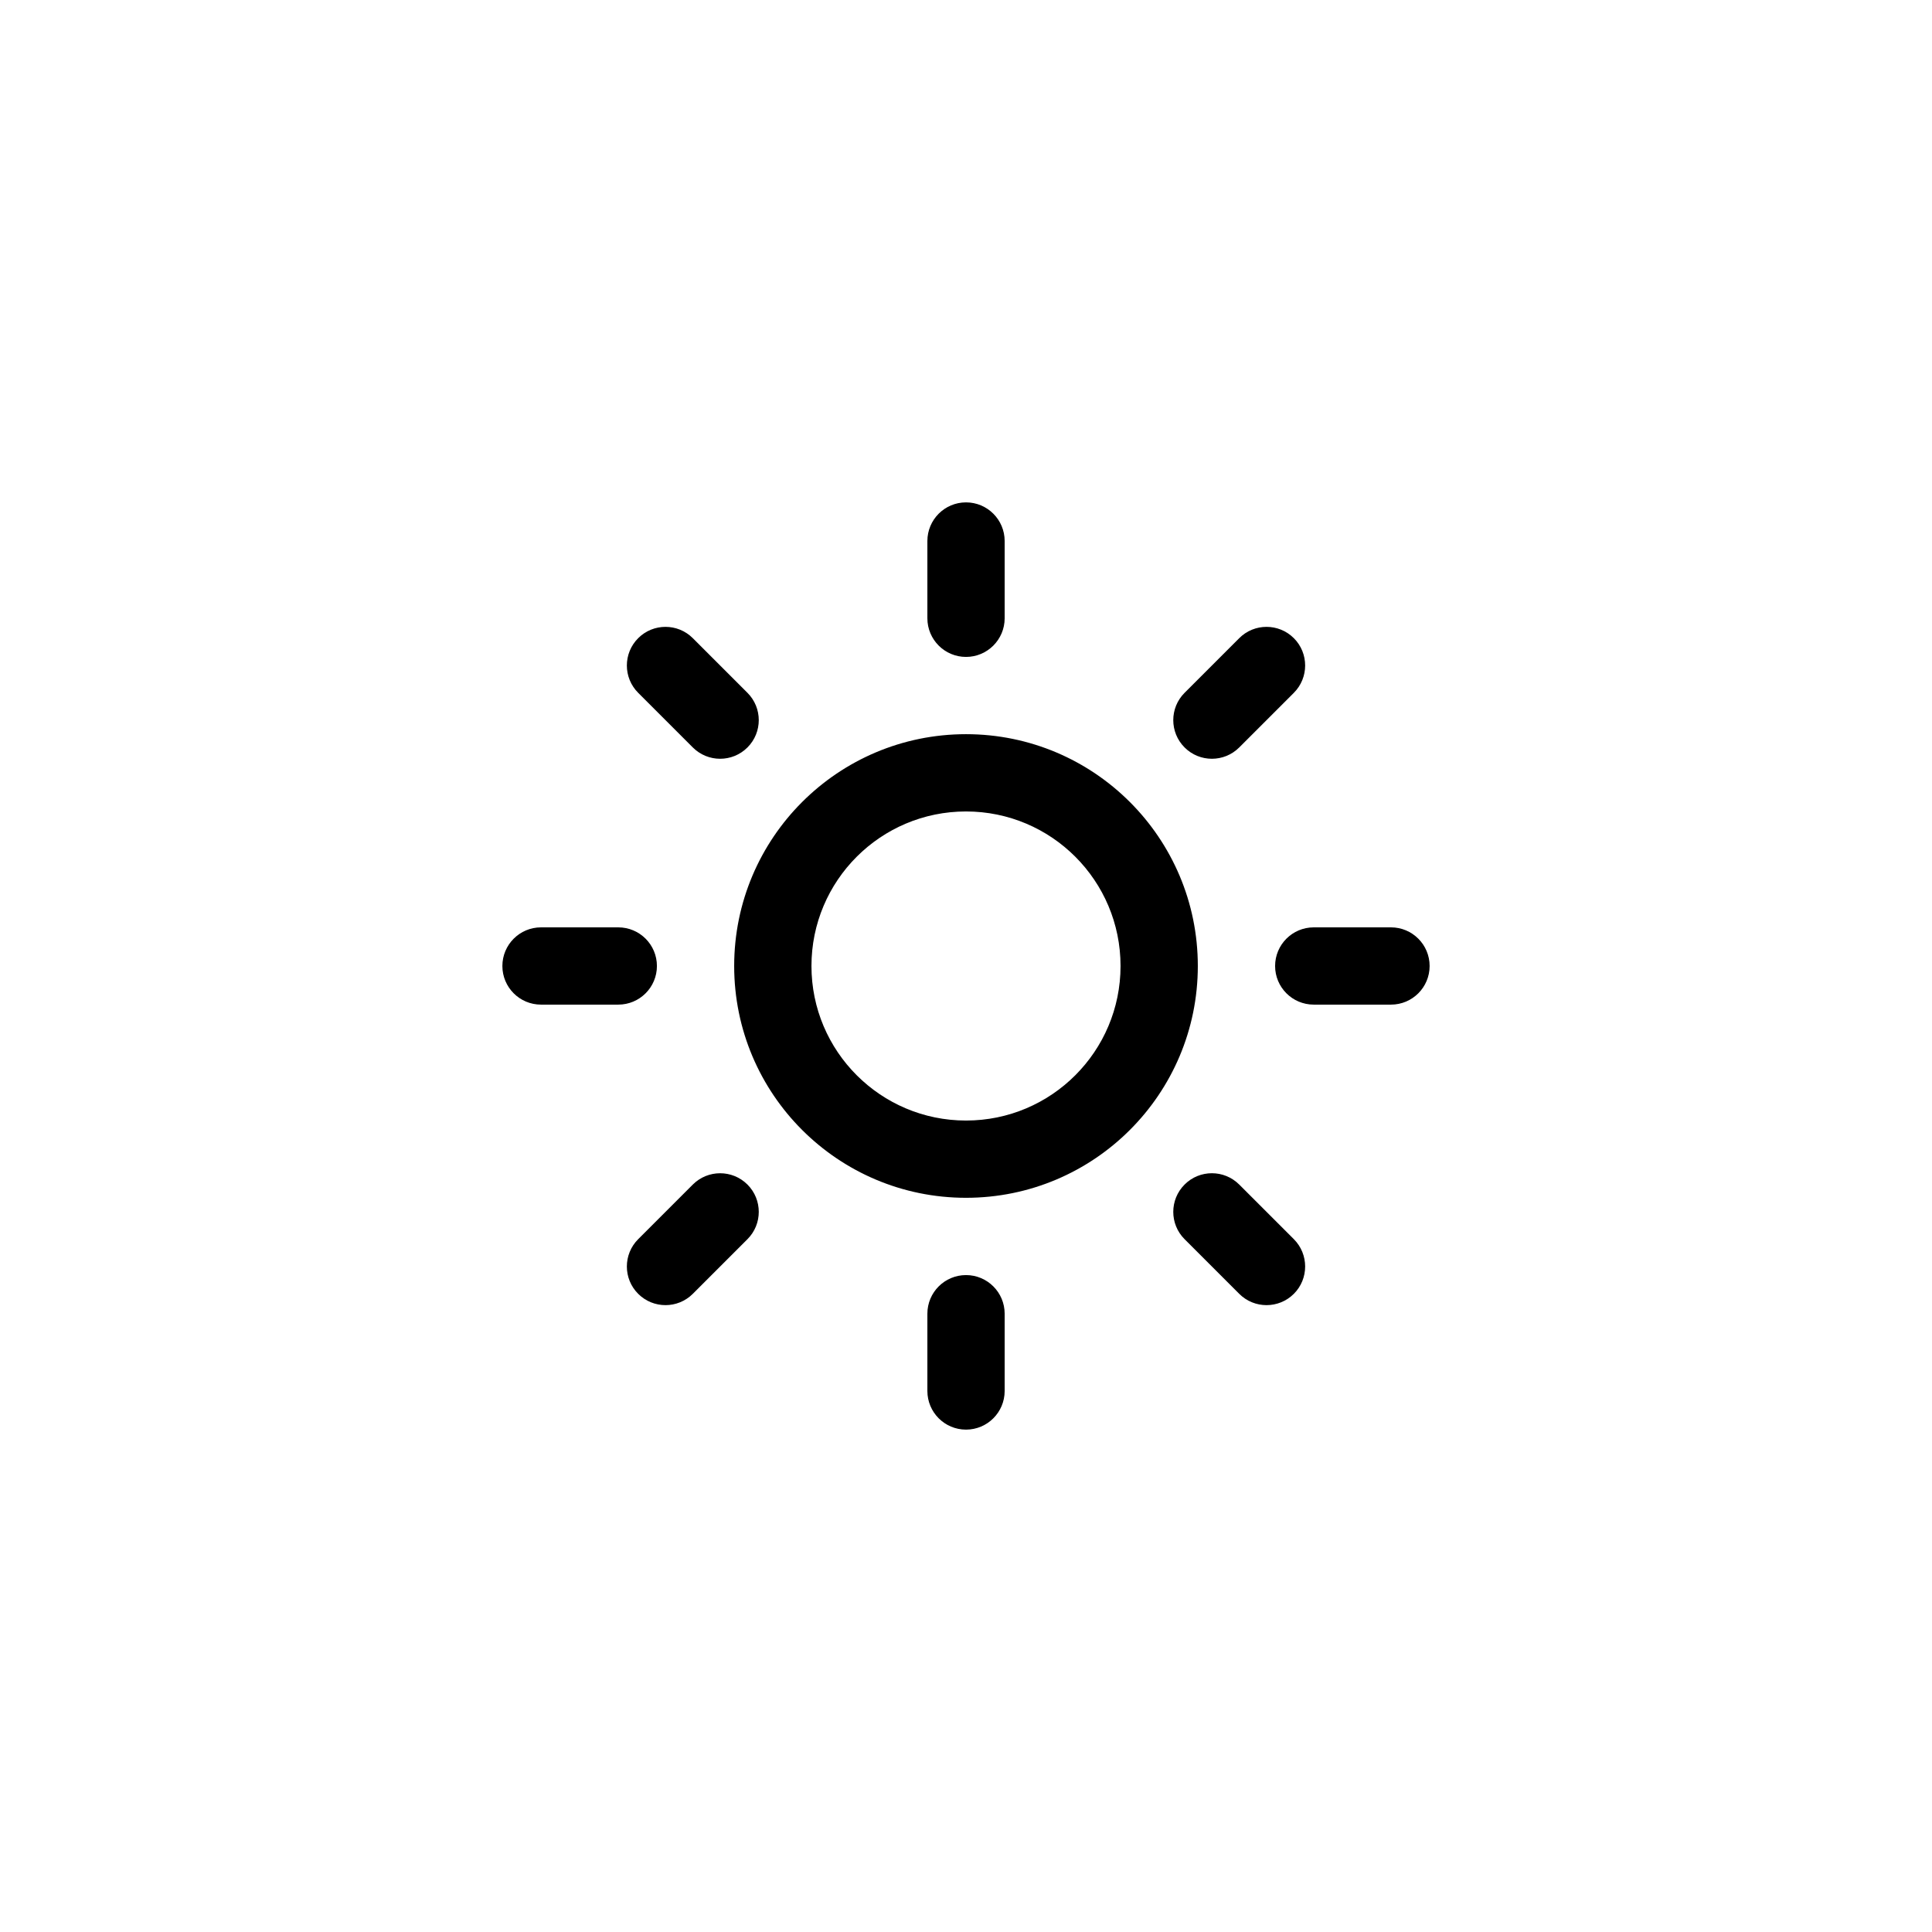
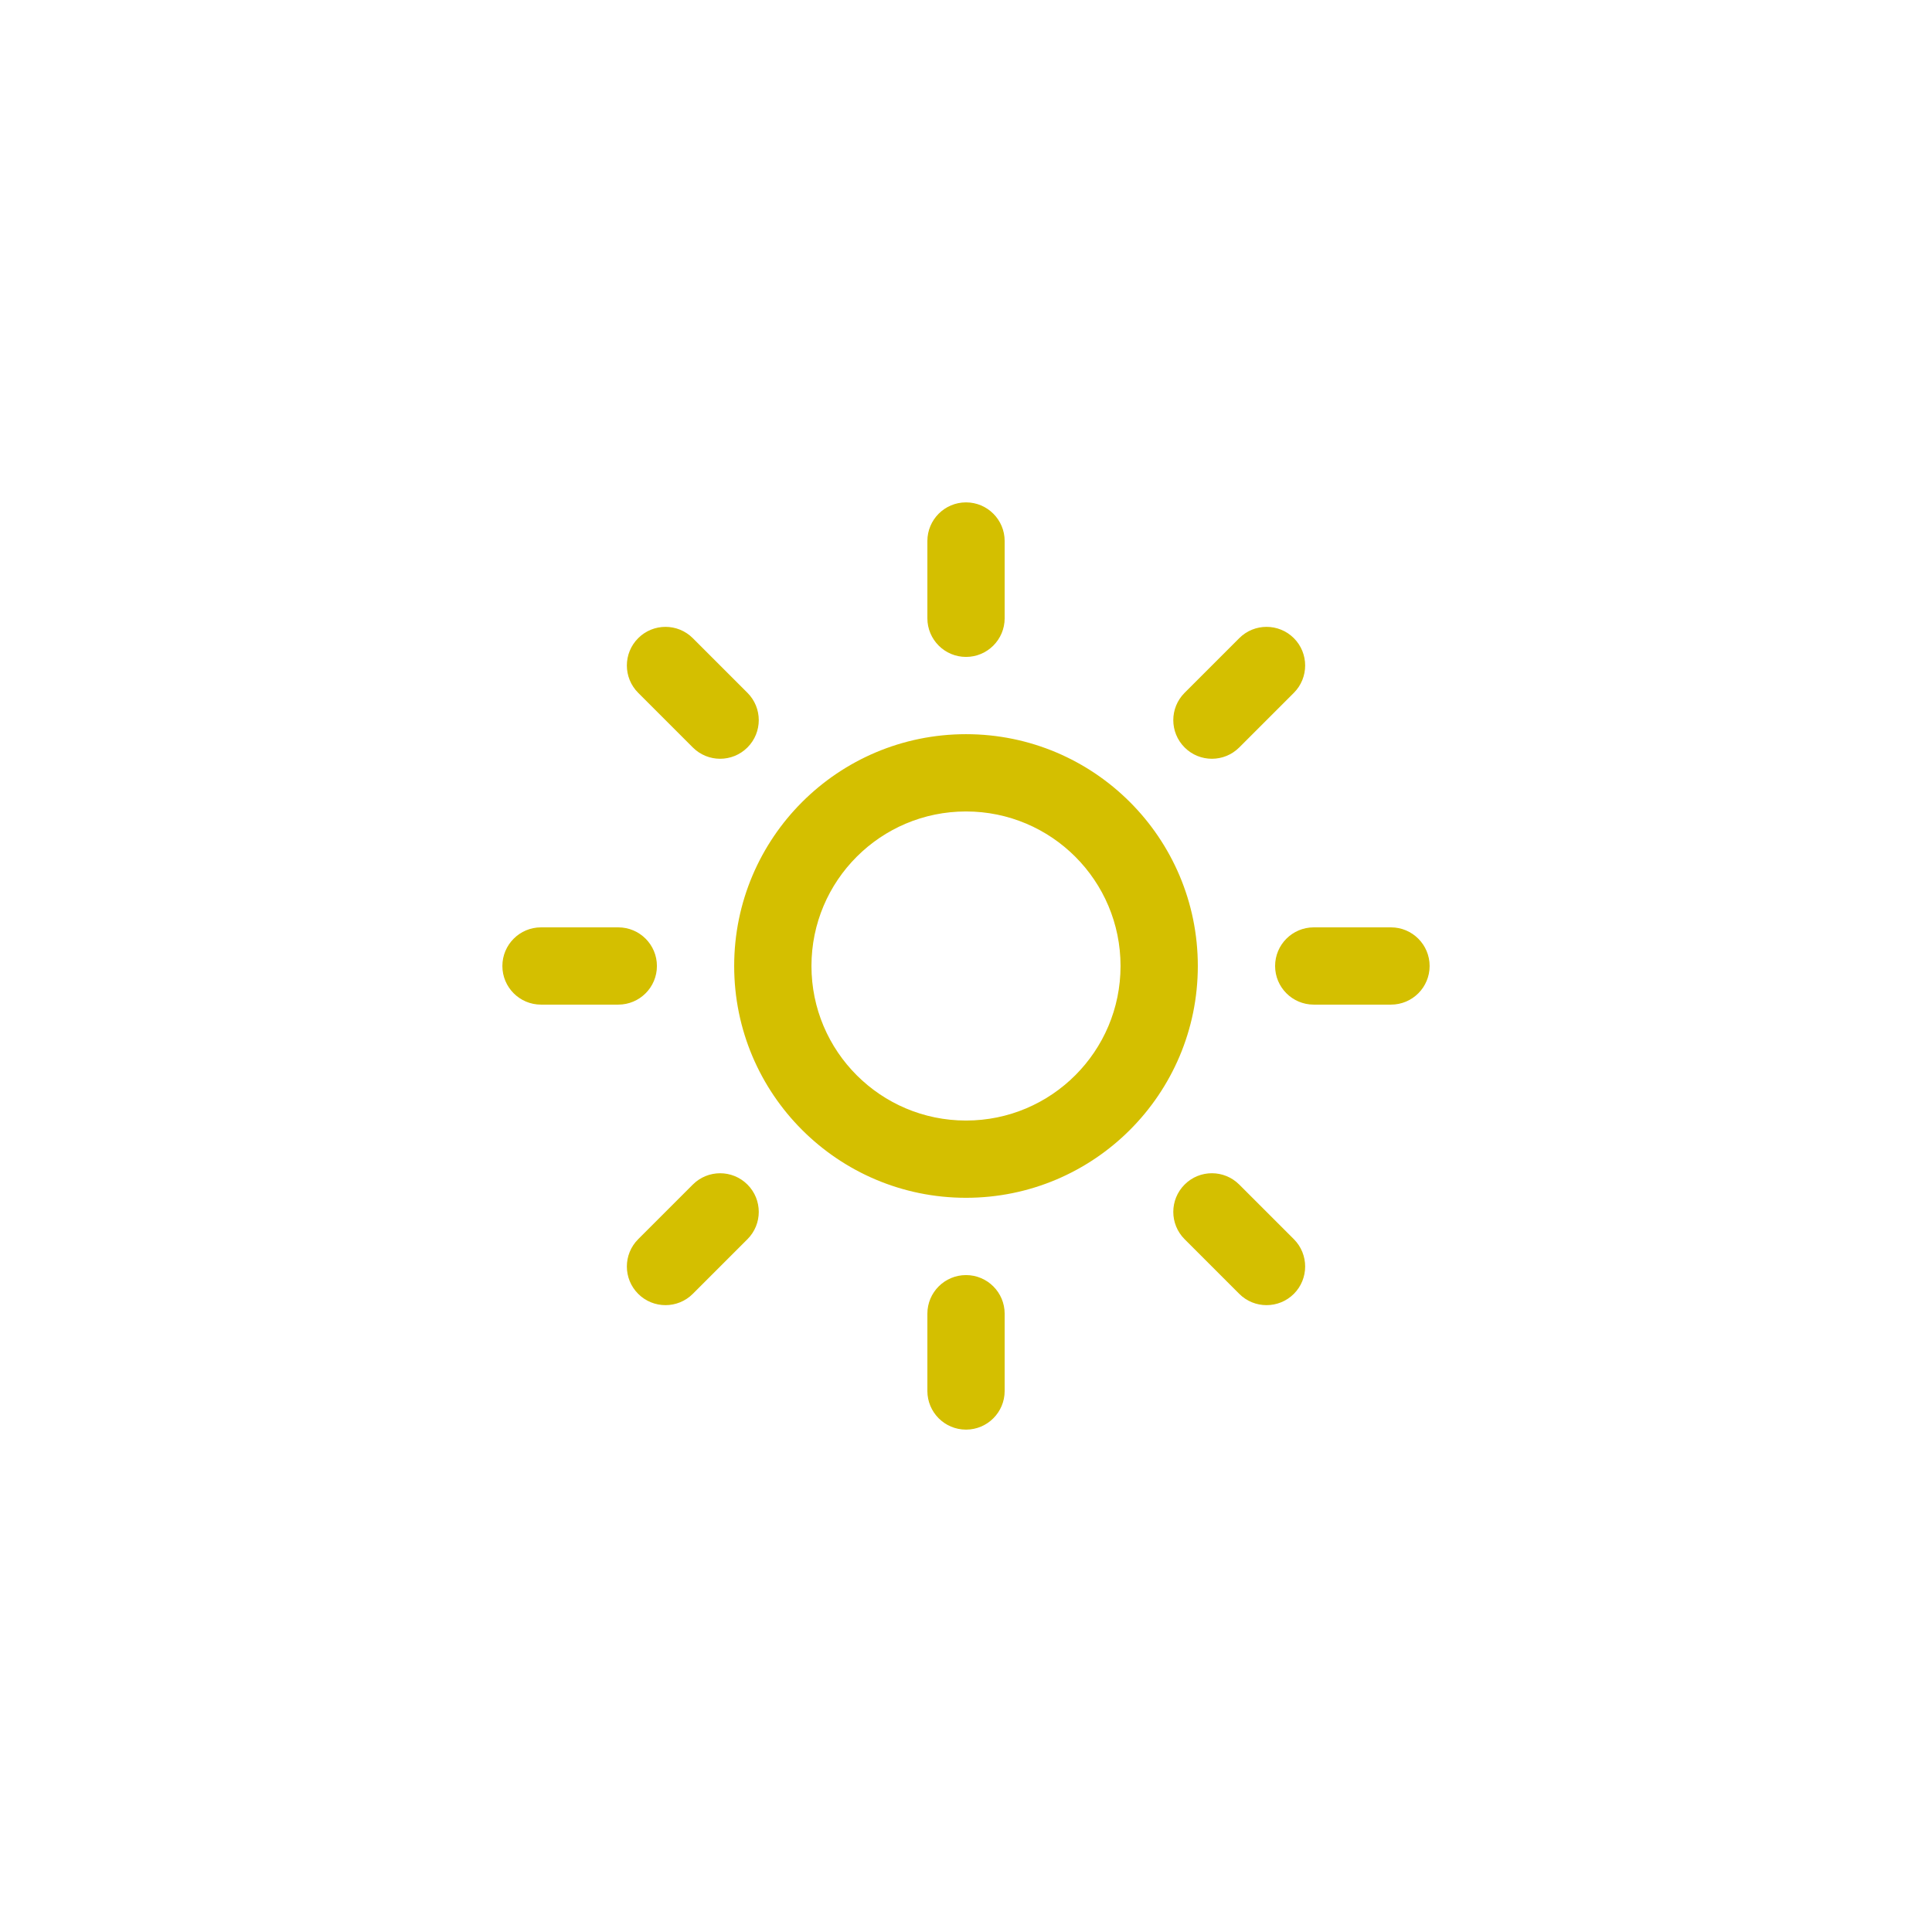
<svg xmlns="http://www.w3.org/2000/svg" version="1.1" id="Layer_1" x="0px" y="0px" width="100px" height="100px" viewBox="0 0 100 100" enable-background="new 0 0 100 100" xml:space="preserve">
-   <path fill-rule="evenodd" clip-rule="evenodd" d="M71.997,51.999h-3.998c-1.105,0-2-0.895-2-1.999s0.895-2,2-2h3.998  c1.105,0,2,0.896,2,2S73.103,51.999,71.997,51.999z M64.142,38.688c-0.781,0.781-2.049,0.781-2.828,0  c-0.781-0.781-0.781-2.047,0-2.828l2.828-2.828c0.779-0.781,2.047-0.781,2.828,0c0.779,0.781,0.779,2.047,0,2.828L64.142,38.688z   M50.001,61.998c-6.627,0-12-5.372-12-11.998c0-6.627,5.372-11.999,12-11.999c6.627,0,11.998,5.372,11.998,11.999  C61.999,56.626,56.628,61.998,50.001,61.998z M50.001,42.001c-4.418,0-8,3.581-8,7.999c0,4.417,3.583,7.999,8,7.999  s7.998-3.582,7.998-7.999C57.999,45.582,54.419,42.001,50.001,42.001z M50.001,34.002c-1.105,0-2-0.896-2-2v-3.999  c0-1.104,0.895-2,2-2c1.104,0,2,0.896,2,2v3.999C52.001,33.106,51.104,34.002,50.001,34.002z M35.86,38.688l-2.828-2.828  c-0.781-0.781-0.781-2.047,0-2.828s2.047-0.781,2.828,0l2.828,2.828c0.781,0.781,0.781,2.047,0,2.828S36.641,39.469,35.86,38.688z   M34.002,50c0,1.104-0.896,1.999-2,1.999h-4c-1.104,0-1.999-0.895-1.999-1.999s0.896-2,1.999-2h4C33.107,48,34.002,48.896,34.002,50  z M35.86,61.312c0.781-0.78,2.047-0.78,2.828,0c0.781,0.781,0.781,2.048,0,2.828l-2.828,2.828c-0.781,0.781-2.047,0.781-2.828,0  c-0.781-0.78-0.781-2.047,0-2.828L35.86,61.312z M50.001,65.998c1.104,0,2,0.895,2,1.999v4c0,1.104-0.896,2-2,2  c-1.105,0-2-0.896-2-2v-4C48.001,66.893,48.896,65.998,50.001,65.998z M64.142,61.312l2.828,2.828c0.779,0.781,0.779,2.048,0,2.828  c-0.781,0.781-2.049,0.781-2.828,0l-2.828-2.828c-0.781-0.78-0.781-2.047,0-2.828C62.093,60.531,63.36,60.531,64.142,61.312z" />
+   <path fill="#D4BF00" d="M71.997,51.999h-3.998c-1.104,0-2-0.896-2-1.999c0-1.104,0.896-2,2-2h3.998c1.104,0,2,0.896,2,2  C73.997,51.104,73.104,51.999,71.997,51.999z M64.143,38.688c-0.781,0.781-2.05,0.781-2.828,0c-0.781-0.781-0.781-2.047,0-2.828  l2.828-2.828c0.778-0.781,2.047-0.781,2.828,0c0.778,0.781,0.778,2.047,0,2.828L64.143,38.688z M50.001,61.998  c-6.627,0-12-5.372-12-11.998c0-6.627,5.372-11.999,12-11.999c6.627,0,11.998,5.372,11.998,11.999  C61.999,56.626,56.628,61.998,50.001,61.998z M50.001,42.001c-4.418,0-8,3.581-8,7.999c0,4.417,3.583,7.999,8,7.999  s7.998-3.582,7.998-7.999C57.999,45.582,54.419,42.001,50.001,42.001z M50.001,34.002c-1.105,0-2-0.896-2-2v-3.999  c0-1.104,0.895-2,2-2c1.104,0,2,0.896,2,2v3.999C52.001,33.106,51.104,34.002,50.001,34.002z M35.86,38.688l-2.828-2.828  c-0.781-0.781-0.781-2.047,0-2.828c0.781-0.781,2.047-0.781,2.828,0l2.828,2.828c0.781,0.781,0.781,2.047,0,2.828  C37.907,39.469,36.641,39.469,35.86,38.688z M34.002,50c0,1.104-0.896,1.999-2,1.999h-4c-1.104,0-1.999-0.896-1.999-1.999  c0-1.104,0.896-2,1.999-2h4C33.107,48,34.002,48.896,34.002,50z M35.86,61.313c0.781-0.781,2.047-0.781,2.828,0  c0.781,0.781,0.781,2.047,0,2.828l-2.828,2.828c-0.781,0.78-2.047,0.78-2.828,0c-0.781-0.781-0.781-2.048,0-2.828L35.86,61.313z   M50.001,65.998c1.104,0,2,0.895,2,1.999v4c0,1.104-0.896,2-2,2c-1.105,0-2-0.896-2-2v-4C48.001,66.893,48.896,65.998,50.001,65.998  z M64.143,61.313l2.828,2.828c0.778,0.78,0.778,2.047,0,2.828c-0.781,0.78-2.05,0.78-2.828,0l-2.828-2.828  c-0.781-0.781-0.781-2.047,0-2.828C62.093,60.531,63.359,60.531,64.143,61.313z" />
</svg>
